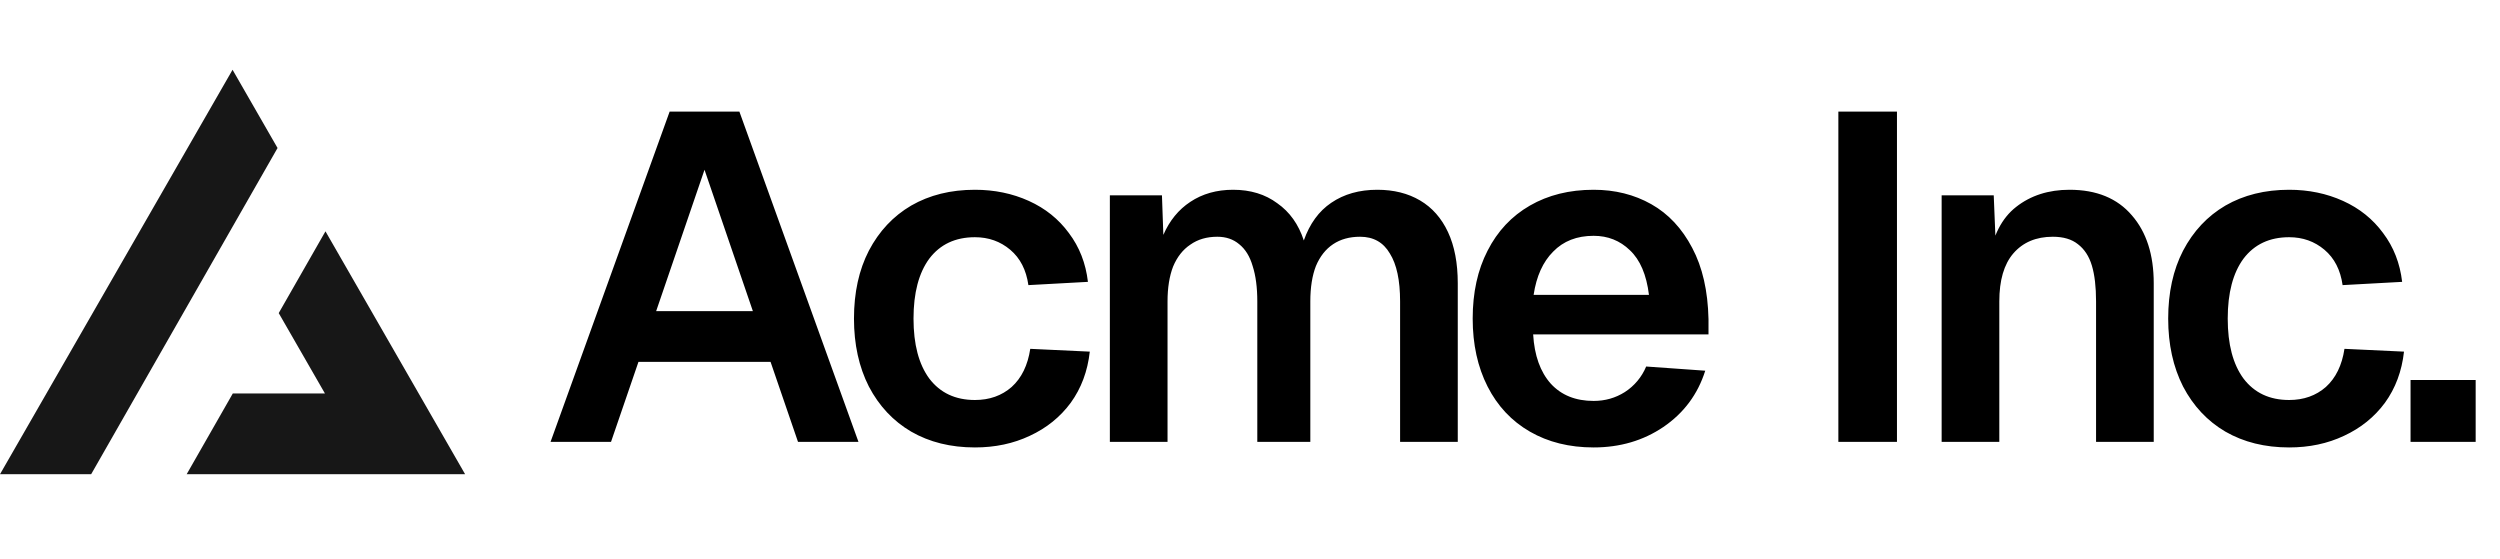
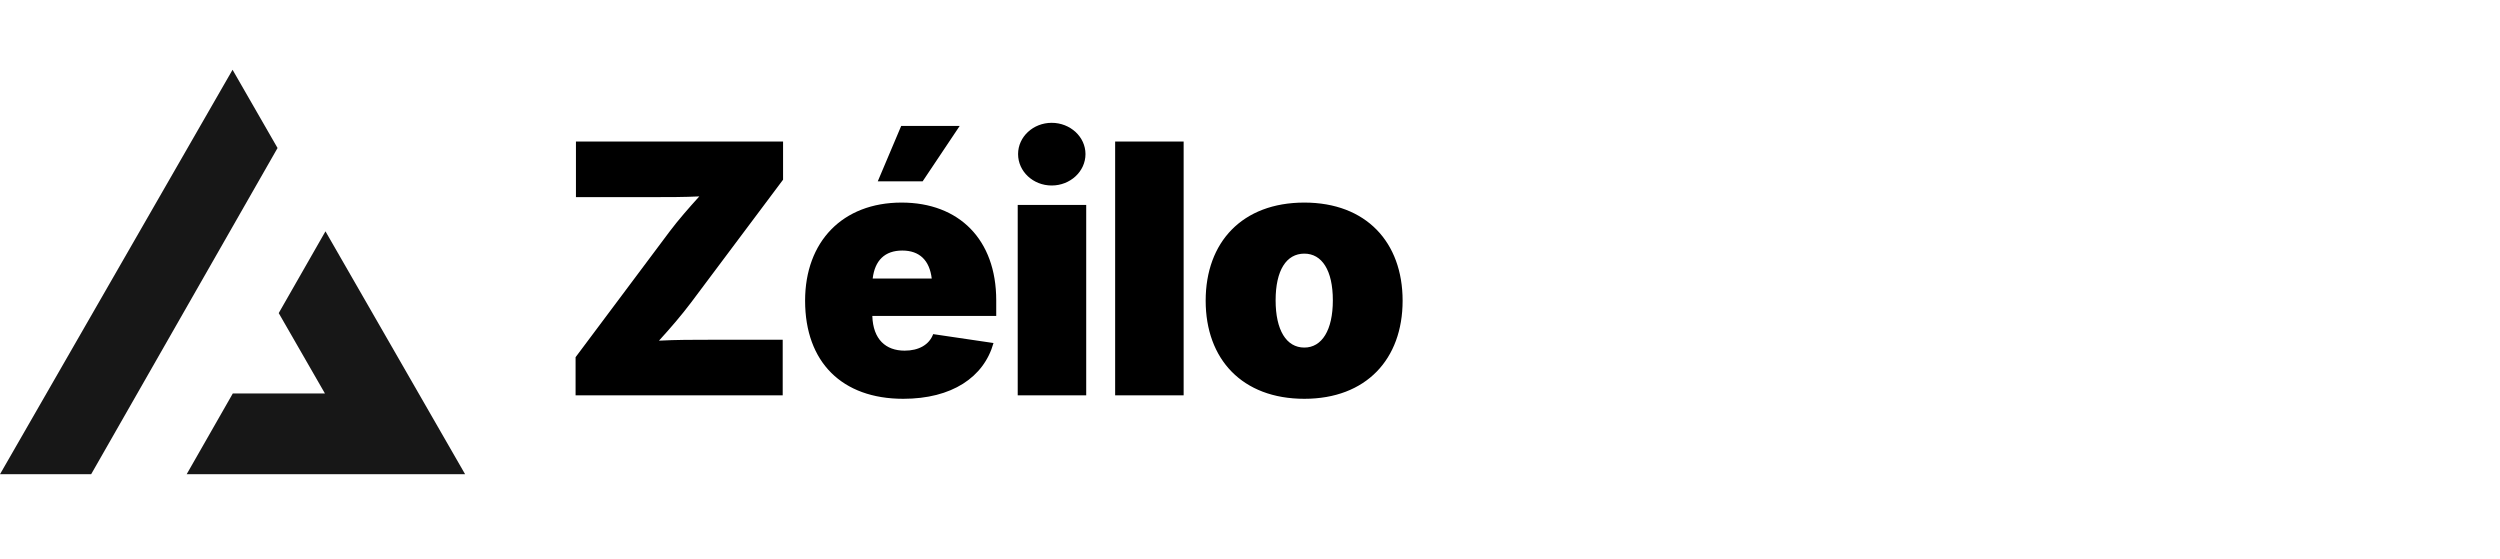
<svg xmlns="http://www.w3.org/2000/svg" width="215" height="48" fill="none">
-   <path fill="#000" d="M57.588 9.6h6L73.828 38h-5.2l-2.36-6.88h-11.36L52.548 38h-5.2l10.24-28.4Zm7.16 17.16-4.16-12.16-4.16 12.16h8.32Zm23.694-2.24c-.186-1.307-.706-2.32-1.56-3.04-.853-.72-1.866-1.08-3.04-1.08-1.68 0-2.986.613-3.92 1.84-.906 1.227-1.36 2.947-1.36 5.16s.454 3.933 1.36 5.16c.934 1.227 2.24 1.84 3.92 1.84 1.254 0 2.307-.373 3.16-1.12.854-.773 1.387-1.867 1.6-3.28l5.12.24c-.186 1.68-.733 3.147-1.64 4.4-.906 1.227-2.08 2.173-3.52 2.84-1.413.667-2.986 1-4.72 1-2.08 0-3.906-.453-5.48-1.36-1.546-.907-2.76-2.2-3.64-3.88-.853-1.68-1.28-3.627-1.28-5.84 0-2.24.427-4.187 1.28-5.84.88-1.68 2.094-2.973 3.64-3.88 1.574-.907 3.4-1.36 5.48-1.36 1.68 0 3.227.32 4.64.96 1.414.64 2.56 1.56 3.44 2.76.907 1.2 1.454 2.6 1.64 4.2l-5.12.28Zm11.486-7.72.12 3.4c.534-1.227 1.307-2.173 2.32-2.84 1.04-.693 2.267-1.04 3.68-1.04 1.494 0 2.76.387 3.8 1.16 1.067.747 1.827 1.813 2.28 3.2.507-1.44 1.294-2.52 2.36-3.24 1.094-.747 2.414-1.12 3.96-1.12 1.414 0 2.64.307 3.68.92s1.84 1.52 2.4 2.72c.56 1.2.84 2.667.84 4.4V38h-4.96V25.92c0-1.813-.293-3.187-.88-4.12-.56-.96-1.413-1.44-2.56-1.44-.906 0-1.68.213-2.32.64-.64.427-1.133 1.053-1.48 1.88-.32.827-.48 1.84-.48 3.04V38h-4.56V25.92c0-1.2-.133-2.213-.4-3.04-.24-.827-.626-1.453-1.16-1.88-.506-.427-1.133-.64-1.88-.64-.906 0-1.68.227-2.32.68-.64.427-1.133 1.053-1.48 1.88-.32.827-.48 1.827-.48 3V38h-4.96V16.8h4.48Zm26.723 10.6c0-2.24.427-4.187 1.28-5.84.854-1.68 2.067-2.973 3.64-3.88 1.574-.907 3.4-1.36 5.48-1.36 1.84 0 3.494.413 4.96 1.24 1.467.827 2.64 2.08 3.52 3.76.88 1.653 1.347 3.693 1.4 6.12v1.32h-15.08c.107 1.813.614 3.227 1.52 4.24.907.987 2.134 1.48 3.68 1.48.987 0 1.88-.253 2.68-.76a4.803 4.803 0 0 0 1.84-2.2l5.08.36c-.64 2.027-1.84 3.64-3.6 4.84-1.733 1.173-3.733 1.76-6 1.76-2.08 0-3.906-.453-5.48-1.36-1.573-.907-2.786-2.2-3.64-3.88-.853-1.68-1.28-3.627-1.28-5.84Zm15.16-2.04c-.213-1.733-.76-3.013-1.64-3.84-.853-.827-1.893-1.24-3.12-1.24-1.44 0-2.6.453-3.48 1.36-.88.88-1.44 2.12-1.68 3.72h9.92ZM163.139 9.6V38h-5.04V9.6h5.04Zm8.322 7.2.24 5.88-.64-.36c.32-2.053 1.094-3.56 2.32-4.52 1.254-.987 2.787-1.48 4.6-1.48 2.32 0 4.107.733 5.36 2.2 1.254 1.44 1.88 3.387 1.88 5.84V38h-4.96V25.92c0-1.253-.12-2.28-.36-3.08-.24-.8-.64-1.413-1.2-1.84-.533-.427-1.253-.64-2.16-.64-1.44 0-2.573.48-3.4 1.44-.8.933-1.2 2.307-1.2 4.12V38h-4.96V16.8h4.48Zm30.003 7.72c-.186-1.307-.706-2.32-1.56-3.04-.853-.72-1.866-1.08-3.04-1.08-1.68 0-2.986.613-3.92 1.84-.906 1.227-1.36 2.947-1.36 5.16s.454 3.933 1.36 5.16c.934 1.227 2.24 1.84 3.92 1.84 1.254 0 2.307-.373 3.16-1.12.854-.773 1.387-1.867 1.6-3.28l5.12.24c-.186 1.68-.733 3.147-1.64 4.4-.906 1.227-2.08 2.173-3.52 2.84-1.413.667-2.986 1-4.72 1-2.08 0-3.906-.453-5.48-1.36-1.546-.907-2.76-2.2-3.64-3.88-.853-1.68-1.28-3.627-1.28-5.84 0-2.24.427-4.187 1.28-5.84.88-1.68 2.094-2.973 3.64-3.88 1.574-.907 3.4-1.36 5.48-1.36 1.68 0 3.227.32 4.64.96 1.414.64 2.56 1.56 3.44 2.76.907 1.2 1.454 2.6 1.64 4.2l-5.12.28Zm11.443 8.16V38h-5.6v-5.32h5.6Z" />
  <path fill="#171717" fill-rule="evenodd" d="m7.839 40.783 16.03-28.054L20 6 0 40.783h7.839Zm8.214 0H40L27.99 19.894l-4.02 7.032 3.976 6.914H20.02l-3.967 6.943Z" clip-rule="evenodd" />
+   <text x="48" y="34" font-family="system-ui, -apple-system, sans-serif" font-weight="900" font-size="30" letter-spacing="-0.5" fill="#000">Zéilo</text>
</svg>
